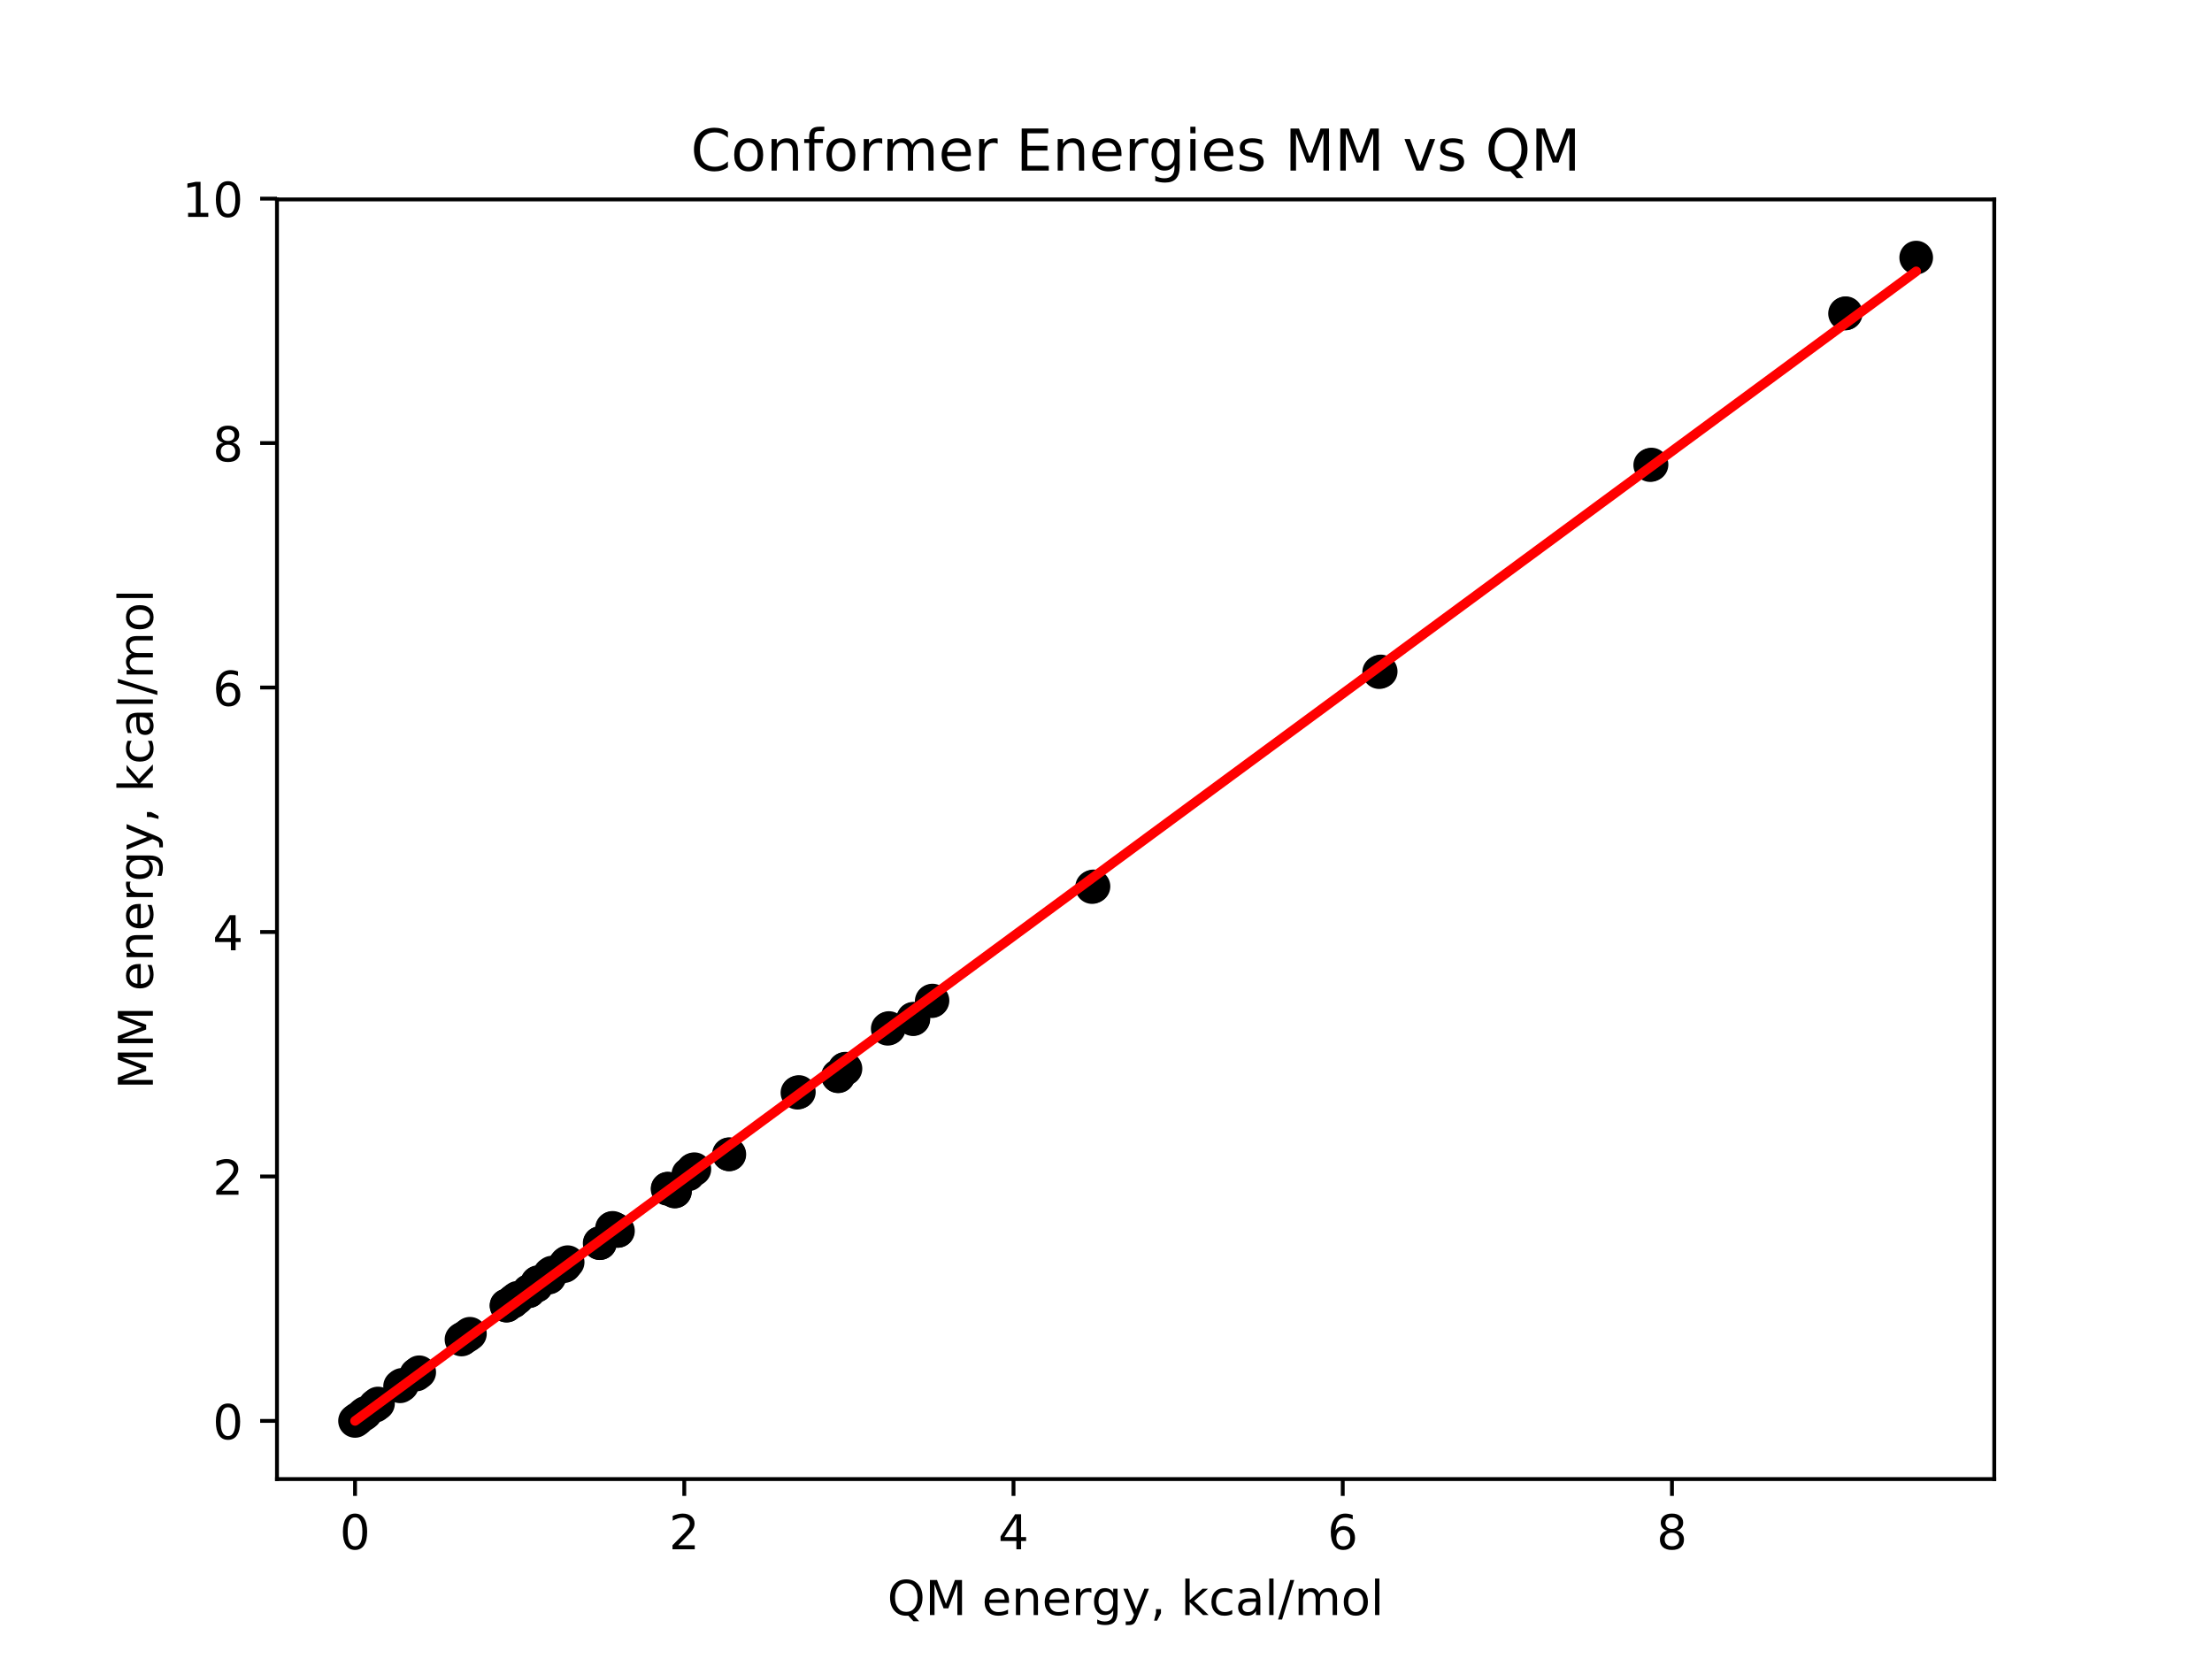
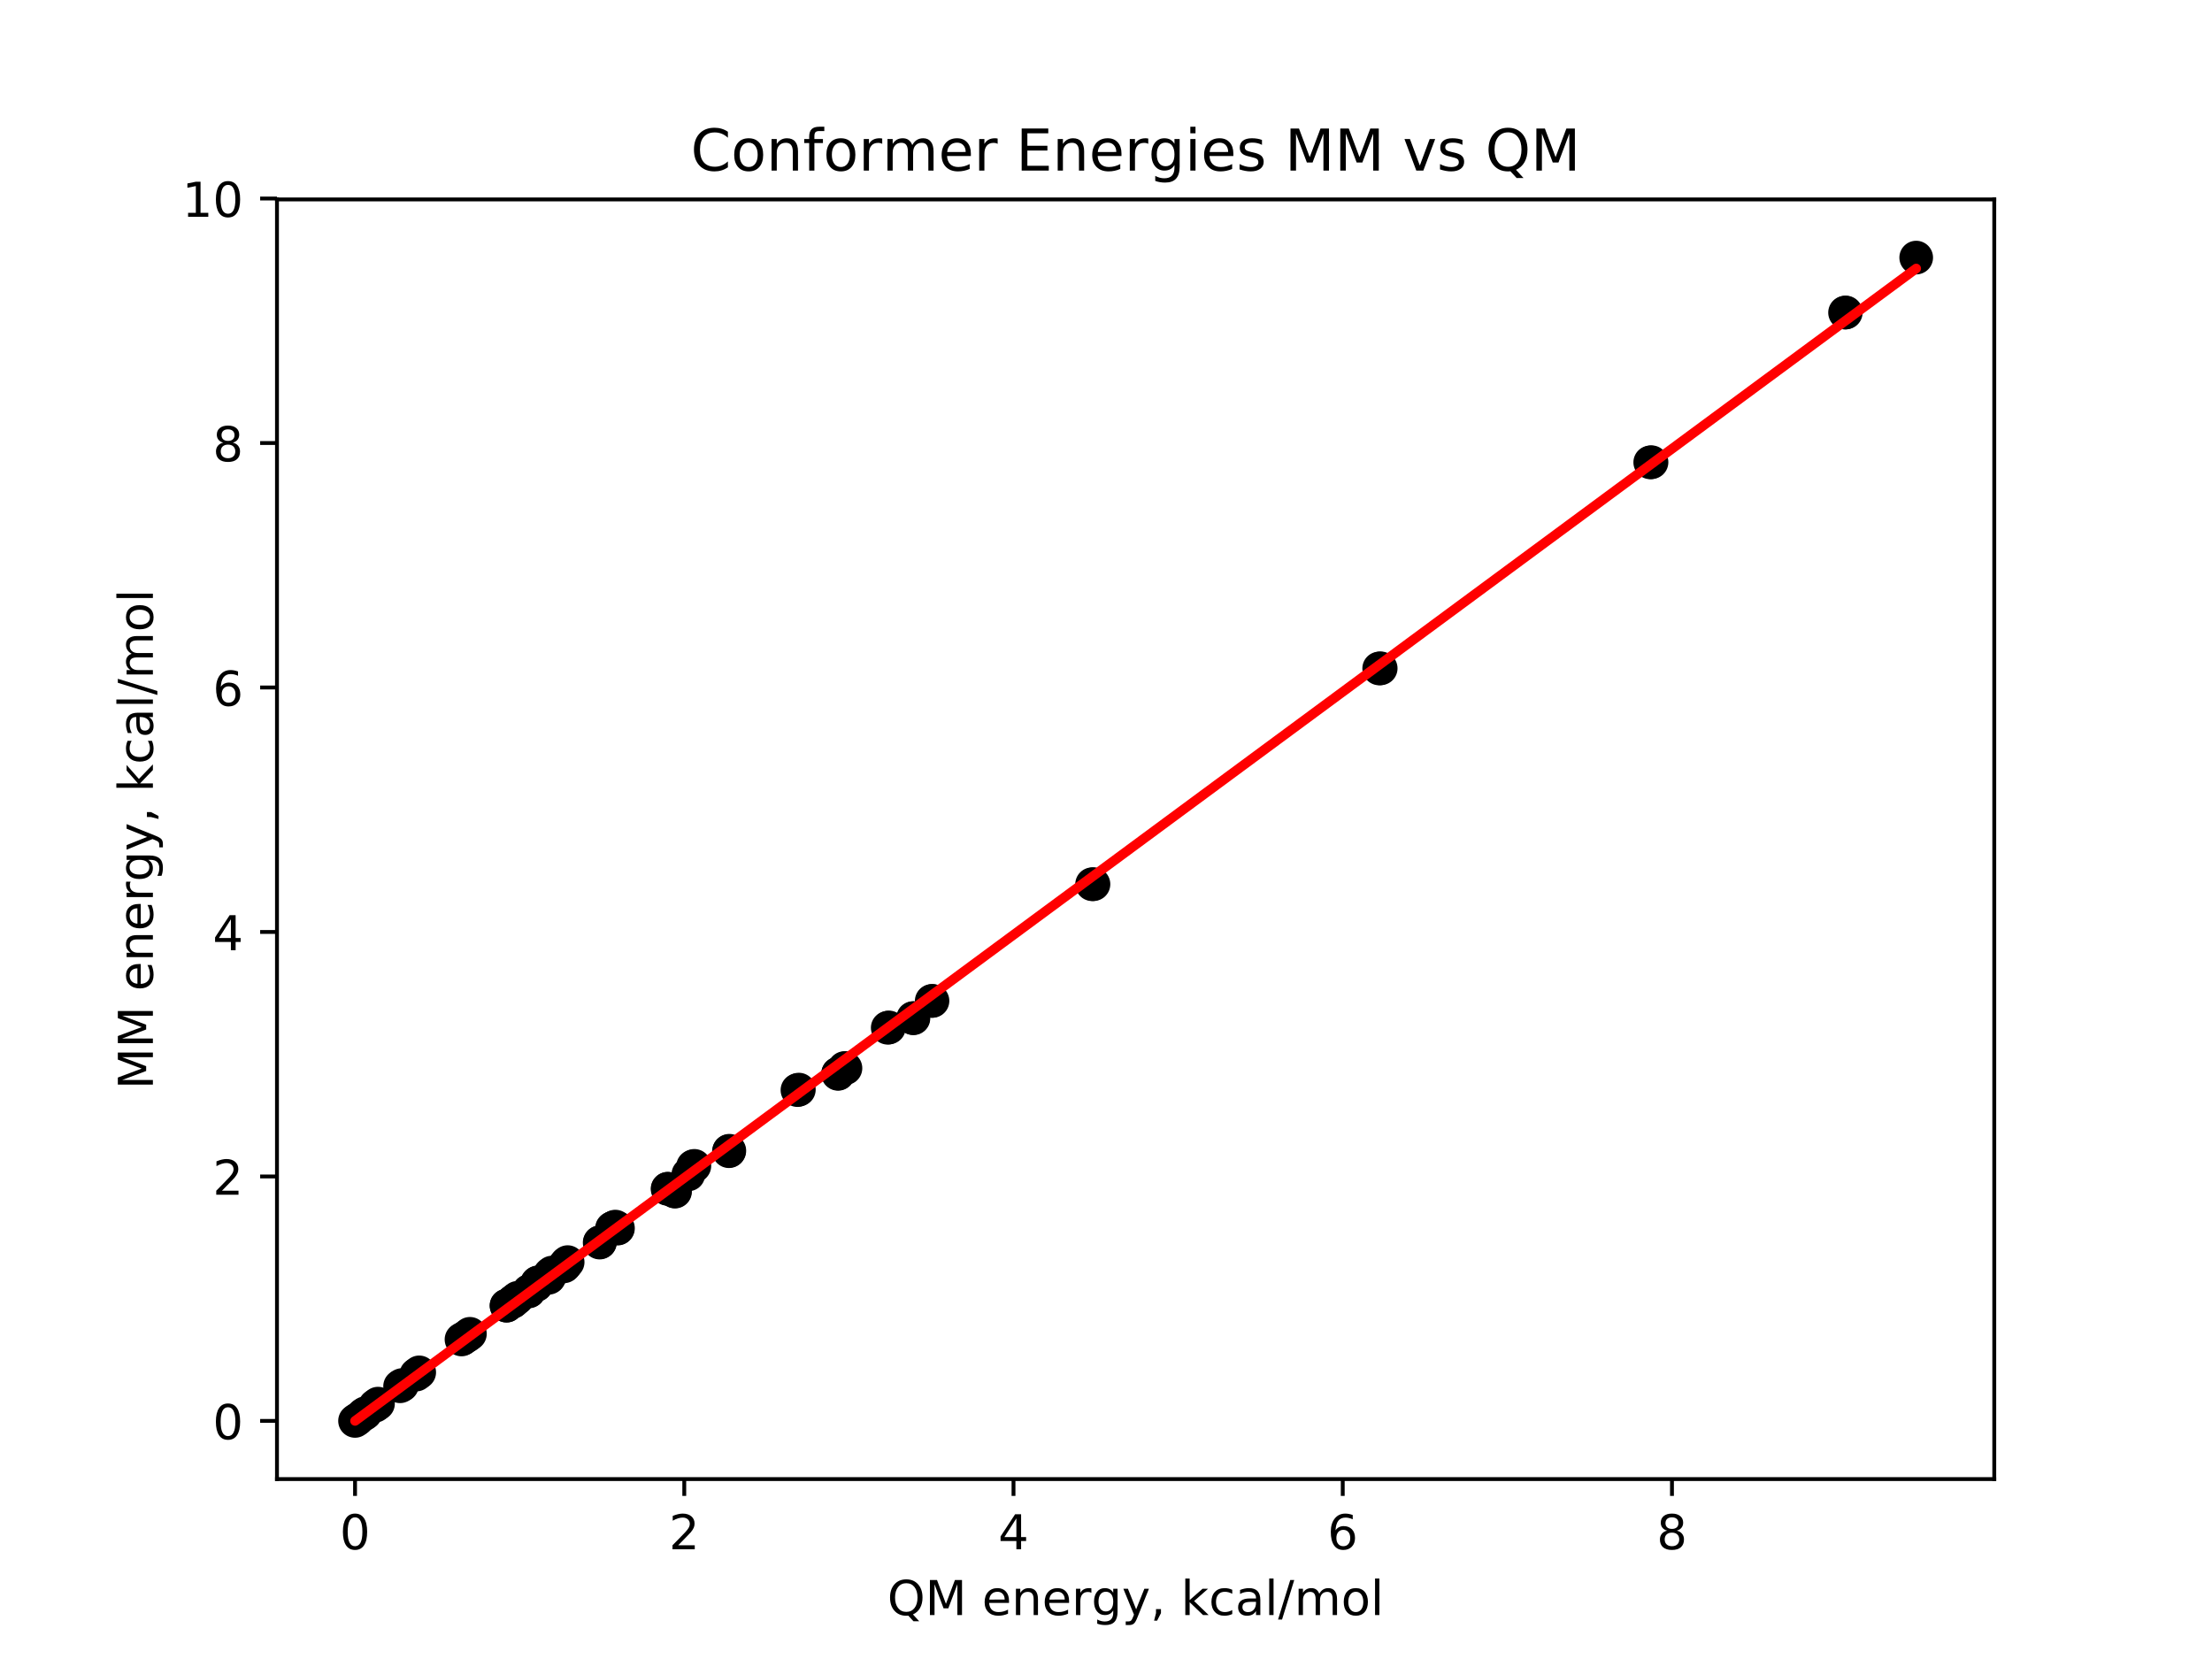
<svg xmlns="http://www.w3.org/2000/svg" xmlns:xlink="http://www.w3.org/1999/xlink" height="345pt" version="1.1" viewBox="0 0 460 345" width="460pt">
  <defs>
    <style type="text/css">
*{stroke-linecap:butt;stroke-linejoin:round;}
  </style>
  </defs>
  <g id="figure_1">
    <g id="patch_1">
      <path d="M 0 345.6  L 460.8 345.6  L 460.8 0  L 0 0  z " style="fill:#ffffff;" />
    </g>
    <g id="axes_1">
      <g id="patch_2">
        <path d="M 57.6 307.584  L 414.72 307.584  L 414.72 41.472  L 57.6 41.472  z " style="fill:#ffffff;" />
      </g>
      <g id="matplotlib.axis_1">
        <g id="xtick_1">
          <g id="line2d_1">
            <defs>
-               <path d="M 0 0  L 0 3.5  " id="m071736835b" style="stroke:#000000;stroke-width:0.8;" />
-             </defs>
-             <g>
-               <use style="stroke:#000000;stroke-width:0.8;" x="73.833" xlink:href="#m071736835b" y="307.584" />
+               <path d="M 0 0  L 0 3.5  " id="m8d8297f697" style="stroke:#000000;stroke-width:0.8;" />
+             </defs>
+             <g>
+               <use style="stroke:#000000;stroke-width:0.8;" x="73.833" xlink:href="#m8d8297f697" y="307.584" />
            </g>
          </g>
          <g id="text_1">
            <defs>
              <path d="M 31.781 66.406  Q 24.172 66.406 20.328 58.906  Q 16.5 51.422 16.5 36.375  Q 16.5 21.391 20.328 13.891  Q 24.172 6.391 31.781 6.391  Q 39.453 6.391 43.281 13.891  Q 47.125 21.391 47.125 36.375  Q 47.125 51.422 43.281 58.906  Q 39.453 66.406 31.781 66.406  z M 31.781 74.219  Q 44.047 74.219 50.516 64.516  Q 56.984 54.828 56.984 36.375  Q 56.984 17.969 50.516 8.266  Q 44.047 -1.422 31.781 -1.422  Q 19.531 -1.422 13.062 8.266  Q 6.594 17.969 6.594 36.375  Q 6.594 54.828 13.062 64.516  Q 19.531 74.219 31.781 74.219  z " id="DejaVuSans-30" />
            </defs>
            <g transform="translate(70.65148 322.1824)scale(0.1 -0.1)">
              <use xlink:href="#DejaVuSans-30" />
            </g>
          </g>
        </g>
        <g id="xtick_2">
          <g id="line2d_2">
            <g>
-               <use style="stroke:#000000;stroke-width:0.8;" x="142.299" xlink:href="#m071736835b" y="307.584" />
+               <use style="stroke:#000000;stroke-width:0.8;" x="142.299" xlink:href="#m8d8297f697" y="307.584" />
            </g>
          </g>
          <g id="text_2">
            <defs>
              <path d="M 19.188 8.297  L 53.609 8.297  L 53.609 0  L 7.328 0  L 7.328 8.297  Q 12.938 14.109 22.625 23.891  Q 32.328 33.688 34.812 36.531  Q 39.547 41.844 41.422 45.531  Q 43.312 49.219 43.312 52.781  Q 43.312 58.594 39.234 62.25  Q 35.156 65.922 28.609 65.922  Q 23.969 65.922 18.812 64.312  Q 13.672 62.703 7.812 59.422  L 7.812 69.391  Q 13.766 71.781 18.938 73  Q 24.125 74.219 28.422 74.219  Q 39.75 74.219 46.484 68.547  Q 53.219 62.891 53.219 53.422  Q 53.219 48.922 51.531 44.891  Q 49.859 40.875 45.406 35.406  Q 44.188 33.984 37.641 27.219  Q 31.109 20.453 19.188 8.297  z " id="DejaVuSans-32" />
            </defs>
            <g transform="translate(139.1175 322.1824)scale(0.1 -0.1)">
              <use xlink:href="#DejaVuSans-32" />
            </g>
          </g>
        </g>
        <g id="xtick_3">
          <g id="line2d_3">
            <g>
-               <use style="stroke:#000000;stroke-width:0.8;" x="210.765" xlink:href="#m071736835b" y="307.584" />
+               <use style="stroke:#000000;stroke-width:0.8;" x="210.765" xlink:href="#m8d8297f697" y="307.584" />
            </g>
          </g>
          <g id="text_3">
            <defs>
              <path d="M 37.797 64.312  L 12.891 25.391  L 37.797 25.391  z M 35.203 72.906  L 47.609 72.906  L 47.609 25.391  L 58.016 25.391  L 58.016 17.188  L 47.609 17.188  L 47.609 0  L 37.797 0  L 37.797 17.188  L 4.891 17.188  L 4.891 26.703  z " id="DejaVuSans-34" />
            </defs>
            <g transform="translate(207.5835 322.1824)scale(0.1 -0.1)">
              <use xlink:href="#DejaVuSans-34" />
            </g>
          </g>
        </g>
        <g id="xtick_4">
          <g id="line2d_4">
            <g>
-               <use style="stroke:#000000;stroke-width:0.8;" x="279.231" xlink:href="#m071736835b" y="307.584" />
+               <use style="stroke:#000000;stroke-width:0.8;" x="279.231" xlink:href="#m8d8297f697" y="307.584" />
            </g>
          </g>
          <g id="text_4">
            <defs>
              <path d="M 33.016 40.375  Q 26.375 40.375 22.484 35.828  Q 18.609 31.297 18.609 23.391  Q 18.609 15.531 22.484 10.953  Q 26.375 6.391 33.016 6.391  Q 39.656 6.391 43.531 10.953  Q 47.406 15.531 47.406 23.391  Q 47.406 31.297 43.531 35.828  Q 39.656 40.375 33.016 40.375  z M 52.594 71.297  L 52.594 62.312  Q 48.875 64.062 45.094 64.984  Q 41.312 65.922 37.594 65.922  Q 27.828 65.922 22.672 59.328  Q 17.531 52.734 16.797 39.406  Q 19.672 43.656 24.016 45.922  Q 28.375 48.188 33.594 48.188  Q 44.578 48.188 50.953 41.516  Q 57.328 34.859 57.328 23.391  Q 57.328 12.156 50.688 5.359  Q 44.047 -1.422 33.016 -1.422  Q 20.359 -1.422 13.672 8.266  Q 6.984 17.969 6.984 36.375  Q 6.984 53.656 15.188 63.938  Q 23.391 74.219 37.203 74.219  Q 40.922 74.219 44.703 73.484  Q 48.484 72.75 52.594 71.297  z " id="DejaVuSans-36" />
            </defs>
            <g transform="translate(276.0496 322.1824)scale(0.1 -0.1)">
              <use xlink:href="#DejaVuSans-36" />
            </g>
          </g>
        </g>
        <g id="xtick_5">
          <g id="line2d_5">
            <g>
-               <use style="stroke:#000000;stroke-width:0.8;" x="347.697" xlink:href="#m071736835b" y="307.584" />
+               <use style="stroke:#000000;stroke-width:0.8;" x="347.697" xlink:href="#m8d8297f697" y="307.584" />
            </g>
          </g>
          <g id="text_5">
            <defs>
              <path d="M 31.781 34.625  Q 24.75 34.625 20.719 30.859  Q 16.703 27.094 16.703 20.516  Q 16.703 13.922 20.719 10.156  Q 24.75 6.391 31.781 6.391  Q 38.812 6.391 42.859 10.172  Q 46.922 13.969 46.922 20.516  Q 46.922 27.094 42.891 30.859  Q 38.875 34.625 31.781 34.625  z M 21.922 38.812  Q 15.578 40.375 12.031 44.719  Q 8.5 49.078 8.5 55.328  Q 8.5 64.062 14.719 69.141  Q 20.953 74.219 31.781 74.219  Q 42.672 74.219 48.875 69.141  Q 55.078 64.062 55.078 55.328  Q 55.078 49.078 51.531 44.719  Q 48 40.375 41.703 38.812  Q 48.828 37.156 52.797 32.312  Q 56.781 27.484 56.781 20.516  Q 56.781 9.906 50.312 4.234  Q 43.844 -1.422 31.781 -1.422  Q 19.734 -1.422 13.25 4.234  Q 6.781 9.906 6.781 20.516  Q 6.781 27.484 10.781 32.312  Q 14.797 37.156 21.922 38.812  z M 18.312 54.391  Q 18.312 48.734 21.844 45.562  Q 25.391 42.391 31.781 42.391  Q 38.141 42.391 41.719 45.562  Q 45.312 48.734 45.312 54.391  Q 45.312 60.062 41.719 63.234  Q 38.141 66.406 31.781 66.406  Q 25.391 66.406 21.844 63.234  Q 18.312 60.062 18.312 54.391  z " id="DejaVuSans-38" />
            </defs>
            <g transform="translate(344.5156 322.1824)scale(0.1 -0.1)">
              <use xlink:href="#DejaVuSans-38" />
            </g>
          </g>
        </g>
        <g id="text_6">
          <defs>
            <path d="M 39.406 66.219  Q 28.656 66.219 22.328 58.203  Q 16.016 50.203 16.016 36.375  Q 16.016 22.609 22.328 14.594  Q 28.656 6.594 39.406 6.594  Q 50.141 6.594 56.422 14.594  Q 62.703 22.609 62.703 36.375  Q 62.703 50.203 56.422 58.203  Q 50.141 66.219 39.406 66.219  z M 53.219 1.312  L 66.219 -12.891  L 54.297 -12.891  L 43.5 -1.219  Q 41.891 -1.312 41.031 -1.359  Q 40.188 -1.422 39.406 -1.422  Q 24.031 -1.422 14.812 8.859  Q 5.609 19.141 5.609 36.375  Q 5.609 53.656 14.812 63.938  Q 24.031 74.219 39.406 74.219  Q 54.734 74.219 63.906 63.938  Q 73.094 53.656 73.094 36.375  Q 73.094 23.688 67.984 14.641  Q 62.891 5.609 53.219 1.312  z " id="DejaVuSans-51" />
            <path d="M 9.812 72.906  L 24.516 72.906  L 43.109 23.297  L 61.812 72.906  L 76.516 72.906  L 76.516 0  L 66.891 0  L 66.891 64.016  L 48.094 14.016  L 38.188 14.016  L 19.391 64.016  L 19.391 0  L 9.812 0  z " id="DejaVuSans-4d" />
            <path id="DejaVuSans-20" />
            <path d="M 56.203 29.594  L 56.203 25.203  L 14.891 25.203  Q 15.484 15.922 20.484 11.062  Q 25.484 6.203 34.422 6.203  Q 39.594 6.203 44.453 7.469  Q 49.312 8.734 54.109 11.281  L 54.109 2.781  Q 49.266 0.734 44.188 -0.344  Q 39.109 -1.422 33.891 -1.422  Q 20.797 -1.422 13.156 6.188  Q 5.516 13.812 5.516 26.812  Q 5.516 40.234 12.766 48.109  Q 20.016 56 32.328 56  Q 43.359 56 49.781 48.891  Q 56.203 41.797 56.203 29.594  z M 47.219 32.234  Q 47.125 39.594 43.094 43.984  Q 39.062 48.391 32.422 48.391  Q 24.906 48.391 20.391 44.141  Q 15.875 39.891 15.188 32.172  z " id="DejaVuSans-65" />
            <path d="M 54.891 33.016  L 54.891 0  L 45.906 0  L 45.906 32.719  Q 45.906 40.484 42.875 44.328  Q 39.844 48.188 33.797 48.188  Q 26.516 48.188 22.312 43.547  Q 18.109 38.922 18.109 30.906  L 18.109 0  L 9.078 0  L 9.078 54.688  L 18.109 54.688  L 18.109 46.188  Q 21.344 51.125 25.703 53.562  Q 30.078 56 35.797 56  Q 45.219 56 50.047 50.172  Q 54.891 44.344 54.891 33.016  z " id="DejaVuSans-6e" />
            <path d="M 41.109 46.297  Q 39.594 47.172 37.812 47.578  Q 36.031 48 33.891 48  Q 26.266 48 22.188 43.047  Q 18.109 38.094 18.109 28.812  L 18.109 0  L 9.078 0  L 9.078 54.688  L 18.109 54.688  L 18.109 46.188  Q 20.953 51.172 25.484 53.578  Q 30.031 56 36.531 56  Q 37.453 56 38.578 55.875  Q 39.703 55.766 41.062 55.516  z " id="DejaVuSans-72" />
            <path d="M 45.406 27.984  Q 45.406 37.75 41.375 43.109  Q 37.359 48.484 30.078 48.484  Q 22.859 48.484 18.828 43.109  Q 14.797 37.75 14.797 27.984  Q 14.797 18.266 18.828 12.891  Q 22.859 7.516 30.078 7.516  Q 37.359 7.516 41.375 12.891  Q 45.406 18.266 45.406 27.984  z M 54.391 6.781  Q 54.391 -7.172 48.188 -13.984  Q 42 -20.797 29.203 -20.797  Q 24.469 -20.797 20.266 -20.094  Q 16.062 -19.391 12.109 -17.922  L 12.109 -9.188  Q 16.062 -11.328 19.922 -12.344  Q 23.781 -13.375 27.781 -13.375  Q 36.625 -13.375 41.016 -8.766  Q 45.406 -4.156 45.406 5.172  L 45.406 9.625  Q 42.625 4.781 38.281 2.391  Q 33.938 0 27.875 0  Q 17.828 0 11.672 7.656  Q 5.516 15.328 5.516 27.984  Q 5.516 40.672 11.672 48.328  Q 17.828 56 27.875 56  Q 33.938 56 38.281 53.609  Q 42.625 51.219 45.406 46.391  L 45.406 54.688  L 54.391 54.688  z " id="DejaVuSans-67" />
            <path d="M 32.172 -5.078  Q 28.375 -14.844 24.75 -17.812  Q 21.141 -20.797 15.094 -20.797  L 7.906 -20.797  L 7.906 -13.281  L 13.188 -13.281  Q 16.891 -13.281 18.938 -11.516  Q 21 -9.766 23.484 -3.219  L 25.094 0.875  L 2.984 54.688  L 12.5 54.688  L 29.594 11.922  L 46.688 54.688  L 56.203 54.688  z " id="DejaVuSans-79" />
            <path d="M 11.719 12.406  L 22.016 12.406  L 22.016 4  L 14.016 -11.625  L 7.719 -11.625  L 11.719 4  z " id="DejaVuSans-2c" />
            <path d="M 9.078 75.984  L 18.109 75.984  L 18.109 31.109  L 44.922 54.688  L 56.391 54.688  L 27.391 29.109  L 57.625 0  L 45.906 0  L 18.109 26.703  L 18.109 0  L 9.078 0  z " id="DejaVuSans-6b" />
            <path d="M 48.781 52.594  L 48.781 44.188  Q 44.969 46.297 41.141 47.344  Q 37.312 48.391 33.406 48.391  Q 24.656 48.391 19.812 42.844  Q 14.984 37.312 14.984 27.297  Q 14.984 17.281 19.812 11.734  Q 24.656 6.203 33.406 6.203  Q 37.312 6.203 41.141 7.25  Q 44.969 8.297 48.781 10.406  L 48.781 2.094  Q 45.016 0.344 40.984 -0.531  Q 36.969 -1.422 32.422 -1.422  Q 20.062 -1.422 12.781 6.344  Q 5.516 14.109 5.516 27.297  Q 5.516 40.672 12.859 48.328  Q 20.219 56 33.016 56  Q 37.156 56 41.109 55.141  Q 45.062 54.297 48.781 52.594  z " id="DejaVuSans-63" />
            <path d="M 34.281 27.484  Q 23.391 27.484 19.188 25  Q 14.984 22.516 14.984 16.5  Q 14.984 11.719 18.141 8.906  Q 21.297 6.109 26.703 6.109  Q 34.188 6.109 38.703 11.406  Q 43.219 16.703 43.219 25.484  L 43.219 27.484  z M 52.203 31.203  L 52.203 0  L 43.219 0  L 43.219 8.297  Q 40.141 3.328 35.547 0.953  Q 30.953 -1.422 24.312 -1.422  Q 15.922 -1.422 10.953 3.297  Q 6 8.016 6 15.922  Q 6 25.141 12.172 29.828  Q 18.359 34.516 30.609 34.516  L 43.219 34.516  L 43.219 35.406  Q 43.219 41.609 39.141 45  Q 35.062 48.391 27.688 48.391  Q 23 48.391 18.547 47.266  Q 14.109 46.141 10.016 43.891  L 10.016 52.203  Q 14.938 54.109 19.578 55.047  Q 24.219 56 28.609 56  Q 40.484 56 46.344 49.844  Q 52.203 43.703 52.203 31.203  z " id="DejaVuSans-61" />
            <path d="M 9.422 75.984  L 18.406 75.984  L 18.406 0  L 9.422 0  z " id="DejaVuSans-6c" />
            <path d="M 25.391 72.906  L 33.688 72.906  L 8.297 -9.281  L 0 -9.281  z " id="DejaVuSans-2f" />
            <path d="M 52 44.188  Q 55.375 50.25 60.062 53.125  Q 64.75 56 71.094 56  Q 79.641 56 84.281 50.016  Q 88.922 44.047 88.922 33.016  L 88.922 0  L 79.891 0  L 79.891 32.719  Q 79.891 40.578 77.094 44.375  Q 74.312 48.188 68.609 48.188  Q 61.625 48.188 57.562 43.547  Q 53.516 38.922 53.516 30.906  L 53.516 0  L 44.484 0  L 44.484 32.719  Q 44.484 40.625 41.703 44.406  Q 38.922 48.188 33.109 48.188  Q 26.219 48.188 22.156 43.531  Q 18.109 38.875 18.109 30.906  L 18.109 0  L 9.078 0  L 9.078 54.688  L 18.109 54.688  L 18.109 46.188  Q 21.188 51.219 25.484 53.609  Q 29.781 56 35.688 56  Q 41.656 56 45.828 52.969  Q 50 49.953 52 44.188  z " id="DejaVuSans-6d" />
            <path d="M 30.609 48.391  Q 23.391 48.391 19.188 42.75  Q 14.984 37.109 14.984 27.297  Q 14.984 17.484 19.156 11.844  Q 23.344 6.203 30.609 6.203  Q 37.797 6.203 41.984 11.859  Q 46.188 17.531 46.188 27.297  Q 46.188 37.016 41.984 42.703  Q 37.797 48.391 30.609 48.391  z M 30.609 56  Q 42.328 56 49.016 48.375  Q 55.719 40.766 55.719 27.297  Q 55.719 13.875 49.016 6.219  Q 42.328 -1.422 30.609 -1.422  Q 18.844 -1.422 12.172 6.219  Q 5.516 13.875 5.516 27.297  Q 5.516 40.766 12.172 48.375  Q 18.844 56 30.609 56  z " id="DejaVuSans-6f" />
          </defs>
          <g transform="translate(184.5319 335.8606)scale(0.1 -0.1)">
            <use xlink:href="#DejaVuSans-51" />
            <use x="78.711" xlink:href="#DejaVuSans-4d" />
            <use x="164.99" xlink:href="#DejaVuSans-20" />
            <use x="196.777" xlink:href="#DejaVuSans-65" />
            <use x="258.301" xlink:href="#DejaVuSans-6e" />
            <use x="321.68" xlink:href="#DejaVuSans-65" />
            <use x="383.203" xlink:href="#DejaVuSans-72" />
            <use x="424.301" xlink:href="#DejaVuSans-67" />
            <use x="487.777" xlink:href="#DejaVuSans-79" />
            <use x="546.957" xlink:href="#DejaVuSans-2c" />
            <use x="578.744" xlink:href="#DejaVuSans-20" />
            <use x="610.531" xlink:href="#DejaVuSans-6b" />
            <use x="668.441" xlink:href="#DejaVuSans-63" />
            <use x="723.422" xlink:href="#DejaVuSans-61" />
            <use x="784.701" xlink:href="#DejaVuSans-6c" />
            <use x="812.484" xlink:href="#DejaVuSans-2f" />
            <use x="846.176" xlink:href="#DejaVuSans-6d" />
            <use x="943.588" xlink:href="#DejaVuSans-6f" />
            <use x="1004.77" xlink:href="#DejaVuSans-6c" />
          </g>
        </g>
      </g>
      <g id="matplotlib.axis_2">
        <g id="ytick_1">
          <g id="line2d_6">
            <defs>
-               <path d="M 0 0  L -3.5 0  " id="m584b29163b" style="stroke:#000000;stroke-width:0.8;" />
-             </defs>
-             <g>
-               <use style="stroke:#000000;stroke-width:0.8;" x="57.6" xlink:href="#m584b29163b" y="295.488" />
+               <path d="M 0 0  L -3.5 0  " id="m290f855d13" style="stroke:#000000;stroke-width:0.8;" />
+             </defs>
+             <g>
+               <use style="stroke:#000000;stroke-width:0.8;" x="57.6" xlink:href="#m290f855d13" y="295.488" />
            </g>
          </g>
          <g id="text_7">
            <g transform="translate(44.2375 299.2872)scale(0.1 -0.1)">
              <use xlink:href="#DejaVuSans-30" />
            </g>
          </g>
        </g>
        <g id="ytick_2">
          <g id="line2d_7">
            <g>
-               <use style="stroke:#000000;stroke-width:0.8;" x="57.6" xlink:href="#m584b29163b" y="244.651" />
+               <use style="stroke:#000000;stroke-width:0.8;" x="57.6" xlink:href="#m290f855d13" y="244.648" />
            </g>
          </g>
          <g id="text_8">
-             <g transform="translate(44.2375 248.4504)scale(0.1 -0.1)">
+             <g transform="translate(44.2375 248.447)scale(0.1 -0.1)">
              <use xlink:href="#DejaVuSans-32" />
            </g>
          </g>
        </g>
        <g id="ytick_3">
          <g id="line2d_8">
            <g>
-               <use style="stroke:#000000;stroke-width:0.8;" x="57.6" xlink:href="#m584b29163b" y="193.814" />
+               <use style="stroke:#000000;stroke-width:0.8;" x="57.6" xlink:href="#m290f855d13" y="193.807" />
            </g>
          </g>
          <g id="text_9">
-             <g transform="translate(44.2375 197.6135)scale(0.1 -0.1)">
+             <g transform="translate(44.2375 197.6067)scale(0.1 -0.1)">
              <use xlink:href="#DejaVuSans-34" />
            </g>
          </g>
        </g>
        <g id="ytick_4">
          <g id="line2d_9">
            <g>
-               <use style="stroke:#000000;stroke-width:0.8;" x="57.6" xlink:href="#m584b29163b" y="142.977" />
+               <use style="stroke:#000000;stroke-width:0.8;" x="57.6" xlink:href="#m290f855d13" y="142.967" />
            </g>
          </g>
          <g id="text_10">
-             <g transform="translate(44.2375 146.7767)scale(0.1 -0.1)">
+             <g transform="translate(44.2375 146.7665)scale(0.1 -0.1)">
              <use xlink:href="#DejaVuSans-36" />
            </g>
          </g>
        </g>
        <g id="ytick_5">
          <g id="line2d_10">
            <g>
-               <use style="stroke:#000000;stroke-width:0.8;" x="57.6" xlink:href="#m584b29163b" y="92.141" />
+               <use style="stroke:#000000;stroke-width:0.8;" x="57.6" xlink:href="#m290f855d13" y="92.127" />
            </g>
          </g>
          <g id="text_11">
-             <g transform="translate(44.2375 95.93986)scale(0.1 -0.1)">
+             <g transform="translate(44.2375 95.92621)scale(0.1 -0.1)">
              <use xlink:href="#DejaVuSans-38" />
            </g>
          </g>
        </g>
        <g id="ytick_6">
          <g id="line2d_11">
            <g>
-               <use style="stroke:#000000;stroke-width:0.8;" x="57.6" xlink:href="#m584b29163b" y="41.304" />
+               <use style="stroke:#000000;stroke-width:0.8;" x="57.6" xlink:href="#m290f855d13" y="41.287" />
            </g>
          </g>
          <g id="text_12">
            <defs>
              <path d="M 12.406 8.297  L 28.516 8.297  L 28.516 63.922  L 10.984 60.406  L 10.984 69.391  L 28.422 72.906  L 38.281 72.906  L 38.281 8.297  L 54.391 8.297  L 54.391 0  L 12.406 0  z " id="DejaVuSans-31" />
            </defs>
-             <g transform="translate(37.875 45.10302)scale(0.1 -0.1)">
+             <g transform="translate(37.875 45.08595)scale(0.1 -0.1)">
              <use xlink:href="#DejaVuSans-31" />
              <use x="63.623" xlink:href="#DejaVuSans-30" />
            </g>
          </g>
        </g>
        <g id="text_13">
          <g transform="translate(31.79531 226.5342)rotate(-90)scale(0.1 -0.1)">
            <use xlink:href="#DejaVuSans-4d" />
            <use x="86.279" xlink:href="#DejaVuSans-4d" />
            <use x="172.559" xlink:href="#DejaVuSans-20" />
            <use x="204.346" xlink:href="#DejaVuSans-65" />
            <use x="265.869" xlink:href="#DejaVuSans-6e" />
            <use x="329.248" xlink:href="#DejaVuSans-65" />
            <use x="390.771" xlink:href="#DejaVuSans-72" />
            <use x="431.869" xlink:href="#DejaVuSans-67" />
            <use x="495.346" xlink:href="#DejaVuSans-79" />
            <use x="554.525" xlink:href="#DejaVuSans-2c" />
            <use x="586.312" xlink:href="#DejaVuSans-20" />
            <use x="618.1" xlink:href="#DejaVuSans-6b" />
            <use x="676.01" xlink:href="#DejaVuSans-63" />
            <use x="730.99" xlink:href="#DejaVuSans-61" />
            <use x="792.27" xlink:href="#DejaVuSans-6c" />
            <use x="820.053" xlink:href="#DejaVuSans-2f" />
            <use x="853.744" xlink:href="#DejaVuSans-6d" />
            <use x="951.156" xlink:href="#DejaVuSans-6f" />
            <use x="1012.338" xlink:href="#DejaVuSans-6c" />
          </g>
        </g>
      </g>
      <g id="line2d_12">
        <defs>
-           <path d="M 0 3  C 0.796 3 1.559 2.684 2.121 2.121  C 2.684 1.559 3 0.796 3 0  C 3 -0.796 2.684 -1.559 2.121 -2.121  C 1.559 -2.684 0.796 -3 0 -3  C -0.796 -3 -1.559 -2.684 -2.121 -2.121  C -2.684 -1.559 -3 -0.796 -3 0  C -3 0.796 -2.684 1.559 -2.121 2.121  C -1.559 2.684 -0.796 3 0 3  z " id="m70dfa65681" style="stroke:#000000;" />
+           <path d="M 0 3  C 0.796 3 1.559 2.684 2.121 2.121  C 2.684 1.559 3 0.796 3 0  C 3 -0.796 2.684 -1.559 2.121 -2.121  C 1.559 -2.684 0.796 -3 0 -3  C -0.796 -3 -1.559 -2.684 -2.121 -2.121  C -2.684 -1.559 -3 -0.796 -3 0  C -3 0.796 -2.684 1.559 -2.121 2.121  C -1.559 2.684 -0.796 3 0 3  z " id="m770581669c" style="stroke:#000000;" />
        </defs>
-         <g clip-path="url(#ped30315ff4)">
-           <use style="stroke:#000000;" x="105.342" xlink:href="#m70dfa65681" y="271.502" />
-           <use style="stroke:#000000;" x="111.489" xlink:href="#m70dfa65681" y="267.383" />
-           <use style="stroke:#000000;" x="128.427" xlink:href="#m70dfa65681" y="255.973" />
-           <use style="stroke:#000000;" x="151.592" xlink:href="#m70dfa65681" y="240.04" />
-           <use style="stroke:#000000;" x="174.28" xlink:href="#m70dfa65681" y="223.767" />
-           <use style="stroke:#000000;" x="189.954" xlink:href="#m70dfa65681" y="211.852" />
-           <use style="stroke:#000000;" x="193.918" xlink:href="#m70dfa65681" y="208.074" />
-           <use style="stroke:#000000;" x="184.86" xlink:href="#m70dfa65681" y="213.79" />
-           <use style="stroke:#000000;" x="166.127" xlink:href="#m70dfa65681" y="227.09" />
-           <use style="stroke:#000000;" x="144.399" xlink:href="#m70dfa65681" y="243.146" />
-           <use style="stroke:#000000;" x="127.969" xlink:href="#m70dfa65681" y="255.621" />
-           <use style="stroke:#000000;" x="124.782" xlink:href="#m70dfa65681" y="258.515" />
-           <use style="stroke:#000000;" x="140.315" xlink:href="#m70dfa65681" y="247.783" />
-           <use style="stroke:#000000;" x="175.625" xlink:href="#m70dfa65681" y="222.342" />
-           <use style="stroke:#000000;" x="227.109" xlink:href="#m70dfa65681" y="184.469" />
-           <use style="stroke:#000000;" x="286.811" xlink:href="#m70dfa65681" y="139.771" />
-           <use style="stroke:#000000;" x="343.177" xlink:href="#m70dfa65681" y="96.722" />
-           <use style="stroke:#000000;" x="383.691" xlink:href="#m70dfa65681" y="65.205" />
-           <use style="stroke:#000000;" x="398.487" xlink:href="#m70dfa65681" y="53.568" />
-           <use style="stroke:#000000;" x="383.845" xlink:href="#m70dfa65681" y="65.142" />
-           <use style="stroke:#000000;" x="343.444" xlink:href="#m70dfa65681" y="96.609" />
-           <use style="stroke:#000000;" x="287.125" xlink:href="#m70dfa65681" y="139.631" />
-           <use style="stroke:#000000;" x="227.395" xlink:href="#m70dfa65681" y="184.331" />
-           <use style="stroke:#000000;" x="175.819" xlink:href="#m70dfa65681" y="222.236" />
-           <use style="stroke:#000000;" x="140.378" xlink:href="#m70dfa65681" y="247.73" />
-           <use style="stroke:#000000;" x="124.705" xlink:href="#m70dfa65681" y="258.525" />
-           <use style="stroke:#000000;" x="127.771" xlink:href="#m70dfa65681" y="255.691" />
-           <use style="stroke:#000000;" x="144.123" xlink:href="#m70dfa65681" y="243.265" />
-           <use style="stroke:#000000;" x="165.835" xlink:href="#m70dfa65681" y="227.236" />
-           <use style="stroke:#000000;" x="184.612" xlink:href="#m70dfa65681" y="213.939" />
-           <use style="stroke:#000000;" x="193.756" xlink:href="#m70dfa65681" y="208.203" />
-           <use style="stroke:#000000;" x="189.895" xlink:href="#m70dfa65681" y="211.945" />
-           <use style="stroke:#000000;" x="174.306" xlink:href="#m70dfa65681" y="223.821" />
-           <use style="stroke:#000000;" x="151.669" xlink:href="#m70dfa65681" y="240.061" />
-           <use style="stroke:#000000;" x="128.51" xlink:href="#m70dfa65681" y="255.976" />
-           <use style="stroke:#000000;" x="111.539" xlink:href="#m70dfa65681" y="267.38" />
-           <use style="stroke:#000000;" x="105.342" xlink:href="#m70dfa65681" y="271.502" />
-           <use style="stroke:#000000;" x="106.594" xlink:href="#m70dfa65681" y="270.708" />
-           <use style="stroke:#000000;" x="109.944" xlink:href="#m70dfa65681" y="268.537" />
-           <use style="stroke:#000000;" x="114.086" xlink:href="#m70dfa65681" y="265.689" />
-           <use style="stroke:#000000;" x="117.274" xlink:href="#m70dfa65681" y="263.305" />
-           <use style="stroke:#000000;" x="117.715" xlink:href="#m70dfa65681" y="262.718" />
-           <use style="stroke:#000000;" x="114.343" xlink:href="#m70dfa65681" y="264.966" />
-           <use style="stroke:#000000;" x="107.099" xlink:href="#m70dfa65681" y="270.273" />
-           <use style="stroke:#000000;" x="97.135" xlink:href="#m70dfa65681" y="277.801" />
-           <use style="stroke:#000000;" x="86.566" xlink:href="#m70dfa65681" y="285.838" />
-           <use style="stroke:#000000;" x="78.008" xlink:href="#m70dfa65681" y="292.332" />
-           <use style="stroke:#000000;" x="73.833" xlink:href="#m70dfa65681" y="295.488" />
-           <use style="stroke:#000000;" x="75.507" xlink:href="#m70dfa65681" y="294.203" />
-           <use style="stroke:#000000;" x="83.202" xlink:href="#m70dfa65681" y="288.29" />
-           <use style="stroke:#000000;" x="95.972" xlink:href="#m70dfa65681" y="278.558" />
-           <use style="stroke:#000000;" x="111.703" xlink:href="#m70dfa65681" y="266.778" />
-           <use style="stroke:#000000;" x="127.263" xlink:href="#m70dfa65681" y="255.444" />
-           <use style="stroke:#000000;" x="138.827" xlink:href="#m70dfa65681" y="247.228" />
-           <use style="stroke:#000000;" x="143.145" xlink:href="#m70dfa65681" y="244.211" />
-           <use style="stroke:#000000;" x="138.892" xlink:href="#m70dfa65681" y="247.182" />
-           <use style="stroke:#000000;" x="127.403" xlink:href="#m70dfa65681" y="255.347" />
-           <use style="stroke:#000000;" x="111.929" xlink:href="#m70dfa65681" y="266.622" />
-           <use style="stroke:#000000;" x="96.292" xlink:href="#m70dfa65681" y="278.334" />
-           <use style="stroke:#000000;" x="83.614" xlink:href="#m70dfa65681" y="287.992" />
-           <use style="stroke:#000000;" x="76.001" xlink:href="#m70dfa65681" y="293.833" />
-           <use style="stroke:#000000;" x="74.392" xlink:href="#m70dfa65681" y="295.06" />
-           <use style="stroke:#000000;" x="78.609" xlink:href="#m70dfa65681" y="291.871" />
-           <use style="stroke:#000000;" x="87.177" xlink:href="#m70dfa65681" y="285.374" />
-           <use style="stroke:#000000;" x="97.721" xlink:href="#m70dfa65681" y="277.365" />
-           <use style="stroke:#000000;" x="107.624" xlink:href="#m70dfa65681" y="269.889" />
-           <use style="stroke:#000000;" x="114.778" xlink:href="#m70dfa65681" y="264.65" />
-           <use style="stroke:#000000;" x="118.047" xlink:href="#m70dfa65681" y="262.478" />
-           <use style="stroke:#000000;" x="117.502" xlink:href="#m70dfa65681" y="263.139" />
-           <use style="stroke:#000000;" x="114.227" xlink:href="#m70dfa65681" y="265.585" />
-           <use style="stroke:#000000;" x="110.019" xlink:href="#m70dfa65681" y="268.48" />
-           <use style="stroke:#000000;" x="106.626" xlink:href="#m70dfa65681" y="270.685" />
+         <g clip-path="url(#p1dd31fd7cc)">
+           <use style="stroke:#000000;" x="105.342" xlink:href="#m770581669c" y="271.517" />
+           <use style="stroke:#000000;" x="111.489" xlink:href="#m770581669c" y="267.241" />
+           <use style="stroke:#000000;" x="128.427" xlink:href="#m770581669c" y="255.497" />
+           <use style="stroke:#000000;" x="151.592" xlink:href="#m770581669c" y="239.401" />
+           <use style="stroke:#000000;" x="174.28" xlink:href="#m770581669c" y="223.314" />
+           <use style="stroke:#000000;" x="189.954" xlink:href="#m770581669c" y="211.752" />
+           <use style="stroke:#000000;" x="193.918" xlink:href="#m770581669c" y="208.142" />
+           <use style="stroke:#000000;" x="184.86" xlink:href="#m770581669c" y="213.665" />
+           <use style="stroke:#000000;" x="166.127" xlink:href="#m770581669c" y="226.592" />
+           <use style="stroke:#000000;" x="144.399" xlink:href="#m770581669c" y="242.451" />
+           <use style="stroke:#000000;" x="127.969" xlink:href="#m770581669c" y="255.082" />
+           <use style="stroke:#000000;" x="124.782" xlink:href="#m770581669c" y="258.311" />
+           <use style="stroke:#000000;" x="140.315" xlink:href="#m770581669c" y="247.74" />
+           <use style="stroke:#000000;" x="175.625" xlink:href="#m770581669c" y="222.111" />
+           <use style="stroke:#000000;" x="227.109" xlink:href="#m770581669c" y="183.881" />
+           <use style="stroke:#000000;" x="286.811" xlink:href="#m770581669c" y="139.012" />
+           <use style="stroke:#000000;" x="343.177" xlink:href="#m770581669c" y="96.152" />
+           <use style="stroke:#000000;" x="383.691" xlink:href="#m770581669c" y="65.007" />
+           <use style="stroke:#000000;" x="398.487" xlink:href="#m770581669c" y="53.568" />
+           <use style="stroke:#000000;" x="383.845" xlink:href="#m770581669c" y="64.988" />
+           <use style="stroke:#000000;" x="343.444" xlink:href="#m770581669c" y="96.123" />
+           <use style="stroke:#000000;" x="287.125" xlink:href="#m770581669c" y="138.986" />
+           <use style="stroke:#000000;" x="227.395" xlink:href="#m770581669c" y="183.874" />
+           <use style="stroke:#000000;" x="175.819" xlink:href="#m770581669c" y="222.136" />
+           <use style="stroke:#000000;" x="140.378" xlink:href="#m770581669c" y="247.799" />
+           <use style="stroke:#000000;" x="124.705" xlink:href="#m770581669c" y="258.403" />
+           <use style="stroke:#000000;" x="127.771" xlink:href="#m770581669c" y="255.196" />
+           <use style="stroke:#000000;" x="144.123" xlink:href="#m770581669c" y="242.57" />
+           <use style="stroke:#000000;" x="165.835" xlink:href="#m770581669c" y="226.695" />
+           <use style="stroke:#000000;" x="184.612" xlink:href="#m770581669c" y="213.731" />
+           <use style="stroke:#000000;" x="193.756" xlink:href="#m770581669c" y="208.156" />
+           <use style="stroke:#000000;" x="189.895" xlink:href="#m770581669c" y="211.713" />
+           <use style="stroke:#000000;" x="174.306" xlink:href="#m770581669c" y="223.236" />
+           <use style="stroke:#000000;" x="151.669" xlink:href="#m770581669c" y="239.309" />
+           <use style="stroke:#000000;" x="128.51" xlink:href="#m770581669c" y="255.417" />
+           <use style="stroke:#000000;" x="111.539" xlink:href="#m770581669c" y="267.196" />
+           <use style="stroke:#000000;" x="105.342" xlink:href="#m770581669c" y="271.517" />
+           <use style="stroke:#000000;" x="106.594" xlink:href="#m770581669c" y="270.732" />
+           <use style="stroke:#000000;" x="109.944" xlink:href="#m770581669c" y="268.568" />
+           <use style="stroke:#000000;" x="114.086" xlink:href="#m770581669c" y="265.727" />
+           <use style="stroke:#000000;" x="117.274" xlink:href="#m770581669c" y="263.347" />
+           <use style="stroke:#000000;" x="117.715" xlink:href="#m770581669c" y="262.758" />
+           <use style="stroke:#000000;" x="114.343" xlink:href="#m770581669c" y="265" />
+           <use style="stroke:#000000;" x="107.099" xlink:href="#m770581669c" y="270.3" />
+           <use style="stroke:#000000;" x="97.135" xlink:href="#m770581669c" y="277.82" />
+           <use style="stroke:#000000;" x="86.566" xlink:href="#m770581669c" y="285.85" />
+           <use style="stroke:#000000;" x="78.008" xlink:href="#m770581669c" y="292.338" />
+           <use style="stroke:#000000;" x="73.833" xlink:href="#m770581669c" y="295.488" />
+           <use style="stroke:#000000;" x="75.507" xlink:href="#m770581669c" y="294.199" />
+           <use style="stroke:#000000;" x="83.202" xlink:href="#m770581669c" y="288.284" />
+           <use style="stroke:#000000;" x="95.972" xlink:href="#m770581669c" y="278.552" />
+           <use style="stroke:#000000;" x="111.703" xlink:href="#m770581669c" y="266.776" />
+           <use style="stroke:#000000;" x="127.263" xlink:href="#m770581669c" y="255.447" />
+           <use style="stroke:#000000;" x="138.827" xlink:href="#m770581669c" y="247.236" />
+           <use style="stroke:#000000;" x="143.145" xlink:href="#m770581669c" y="244.224" />
+           <use style="stroke:#000000;" x="138.892" xlink:href="#m770581669c" y="247.2" />
+           <use style="stroke:#000000;" x="127.403" xlink:href="#m770581669c" y="255.371" />
+           <use style="stroke:#000000;" x="111.929" xlink:href="#m770581669c" y="266.653" />
+           <use style="stroke:#000000;" x="96.292" xlink:href="#m770581669c" y="278.37" />
+           <use style="stroke:#000000;" x="83.614" xlink:href="#m770581669c" y="288.03" />
+           <use style="stroke:#000000;" x="76.001" xlink:href="#m770581669c" y="293.869" />
+           <use style="stroke:#000000;" x="74.392" xlink:href="#m770581669c" y="295.092" />
+           <use style="stroke:#000000;" x="78.609" xlink:href="#m770581669c" y="291.897" />
+           <use style="stroke:#000000;" x="87.177" xlink:href="#m770581669c" y="285.393" />
+           <use style="stroke:#000000;" x="97.721" xlink:href="#m770581669c" y="277.376" />
+           <use style="stroke:#000000;" x="107.624" xlink:href="#m770581669c" y="269.891" />
+           <use style="stroke:#000000;" x="114.778" xlink:href="#m770581669c" y="264.644" />
+           <use style="stroke:#000000;" x="118.047" xlink:href="#m770581669c" y="262.466" />
+           <use style="stroke:#000000;" x="117.502" xlink:href="#m770581669c" y="263.125" />
+           <use style="stroke:#000000;" x="114.227" xlink:href="#m770581669c" y="265.575" />
+           <use style="stroke:#000000;" x="110.019" xlink:href="#m770581669c" y="268.477" />
+           <use style="stroke:#000000;" x="106.626" xlink:href="#m770581669c" y="270.691" />
        </g>
      </g>
      <g id="line2d_13">
-         <path clip-path="url(#ped30315ff4)" d="M 105.342 272.286  L 111.489 267.76  L 128.427 255.287  L 151.592 238.229  L 174.28 221.523  L 189.954 209.981  L 193.918 207.063  L 184.86 213.733  L 166.127 227.527  L 144.399 243.526  L 127.969 255.624  L 124.782 257.971  L 140.315 246.533  L 175.625 220.533  L 227.109 182.622  L 286.811 138.66  L 343.177 97.155  L 383.691 67.323  L 398.487 56.427  L 383.845 67.209  L 343.444 96.958  L 287.125 138.43  L 227.395 182.412  L 175.819 220.39  L 140.378 246.487  L 124.705 258.028  L 127.771 255.771  L 144.123 243.729  L 165.835 227.742  L 184.612 213.915  L 193.756 207.182  L 189.895 210.025  L 174.306 221.504  L 151.669 238.173  L 128.51 255.226  L 111.539 267.723  L 105.342 272.286  L 106.594 271.364  L 109.944 268.898  L 114.086 265.847  L 117.274 263.5  L 117.715 263.175  L 114.343 265.658  L 107.099 270.992  L 97.135 278.33  L 86.566 286.112  L 78.008 292.414  L 73.833 295.488  L 75.507 294.255  L 83.202 288.589  L 95.972 279.186  L 111.703 267.602  L 127.263 256.144  L 138.827 247.629  L 143.145 244.449  L 138.892 247.581  L 127.403 256.041  L 111.929 267.436  L 96.292 278.95  L 83.614 288.286  L 76.001 293.892  L 74.392 295.076  L 78.609 291.971  L 87.177 285.662  L 97.721 277.898  L 107.624 270.606  L 114.778 265.338  L 118.047 262.931  L 117.502 263.332  L 114.227 265.744  L 110.019 268.842  L 106.626 271.341  " style="fill:none;stroke:#ff0000;stroke-linecap:square;stroke-width:2;" />
+         <path clip-path="url(#p1dd31fd7cc)" d="M 105.342 272.229  L 111.489 267.691  L 128.427 255.187  L 151.592 238.088  L 174.28 221.34  L 189.954 209.77  L 193.918 206.844  L 184.86 213.53  L 166.127 227.358  L 144.399 243.398  L 127.969 255.526  L 124.782 257.878  L 140.315 246.412  L 175.625 220.347  L 227.109 182.343  L 286.811 138.272  L 343.177 96.665  L 383.691 66.758  L 398.487 55.836  L 383.845 66.644  L 343.444 96.467  L 287.125 138.041  L 227.395 182.132  L 175.819 220.204  L 140.378 246.366  L 124.705 257.935  L 127.771 255.672  L 144.123 243.601  L 165.835 227.574  L 184.612 213.713  L 193.756 206.963  L 189.895 209.814  L 174.306 221.321  L 151.669 238.031  L 128.51 255.127  L 111.539 267.654  L 105.342 272.228  L 106.594 271.304  L 109.944 268.832  L 114.086 265.774  L 117.274 263.421  L 117.715 263.095  L 114.343 265.584  L 107.099 270.931  L 97.135 278.287  L 86.566 286.089  L 78.008 292.406  L 73.833 295.488  L 75.507 294.252  L 83.202 288.572  L 95.972 279.145  L 111.703 267.533  L 127.263 256.047  L 138.827 247.511  L 143.145 244.323  L 138.892 247.463  L 127.403 255.944  L 111.929 267.366  L 96.292 278.909  L 83.614 288.268  L 76.001 293.888  L 74.392 295.075  L 78.609 291.962  L 87.177 285.638  L 97.721 277.854  L 107.624 270.544  L 114.778 265.263  L 118.047 262.85  L 117.502 263.253  L 114.227 265.67  L 110.019 268.776  L 106.626 271.281  " style="fill:none;stroke:#ff0000;stroke-linecap:square;stroke-width:2;" />
      </g>
      <g id="patch_3">
        <path d="M 57.6 307.584  L 57.6 41.472  " style="fill:none;stroke:#000000;stroke-linecap:square;stroke-linejoin:miter;stroke-width:0.8;" />
      </g>
      <g id="patch_4">
        <path d="M 414.72 307.584  L 414.72 41.472  " style="fill:none;stroke:#000000;stroke-linecap:square;stroke-linejoin:miter;stroke-width:0.8;" />
      </g>
      <g id="patch_5">
        <path d="M 57.6 307.584  L 414.72 307.584  " style="fill:none;stroke:#000000;stroke-linecap:square;stroke-linejoin:miter;stroke-width:0.8;" />
      </g>
      <g id="patch_6">
        <path d="M 57.6 41.472  L 414.72 41.472  " style="fill:none;stroke:#000000;stroke-linecap:square;stroke-linejoin:miter;stroke-width:0.8;" />
      </g>
      <g id="text_14">
        <defs>
          <path d="M 64.406 67.281  L 64.406 56.891  Q 59.422 61.531 53.781 63.812  Q 48.141 66.109 41.797 66.109  Q 29.297 66.109 22.656 58.469  Q 16.016 50.828 16.016 36.375  Q 16.016 21.969 22.656 14.328  Q 29.297 6.688 41.797 6.688  Q 48.141 6.688 53.781 8.984  Q 59.422 11.281 64.406 15.922  L 64.406 5.609  Q 59.234 2.094 53.438 0.328  Q 47.656 -1.422 41.219 -1.422  Q 24.656 -1.422 15.125 8.703  Q 5.609 18.844 5.609 36.375  Q 5.609 53.953 15.125 64.078  Q 24.656 74.219 41.219 74.219  Q 47.75 74.219 53.531 72.484  Q 59.328 70.75 64.406 67.281  z " id="DejaVuSans-43" />
          <path d="M 37.109 75.984  L 37.109 68.5  L 28.516 68.5  Q 23.688 68.5 21.797 66.547  Q 19.922 64.594 19.922 59.516  L 19.922 54.688  L 34.719 54.688  L 34.719 47.703  L 19.922 47.703  L 19.922 0  L 10.891 0  L 10.891 47.703  L 2.297 47.703  L 2.297 54.688  L 10.891 54.688  L 10.891 58.5  Q 10.891 67.625 15.141 71.797  Q 19.391 75.984 28.609 75.984  z " id="DejaVuSans-66" />
          <path d="M 9.812 72.906  L 55.906 72.906  L 55.906 64.594  L 19.672 64.594  L 19.672 43.016  L 54.391 43.016  L 54.391 34.719  L 19.672 34.719  L 19.672 8.297  L 56.781 8.297  L 56.781 0  L 9.812 0  z " id="DejaVuSans-45" />
          <path d="M 9.422 54.688  L 18.406 54.688  L 18.406 0  L 9.422 0  z M 9.422 75.984  L 18.406 75.984  L 18.406 64.594  L 9.422 64.594  z " id="DejaVuSans-69" />
          <path d="M 44.281 53.078  L 44.281 44.578  Q 40.484 46.531 36.375 47.5  Q 32.281 48.484 27.875 48.484  Q 21.188 48.484 17.844 46.438  Q 14.5 44.391 14.5 40.281  Q 14.5 37.156 16.891 35.375  Q 19.281 33.594 26.516 31.984  L 29.594 31.297  Q 39.156 29.25 43.188 25.516  Q 47.219 21.781 47.219 15.094  Q 47.219 7.469 41.188 3.016  Q 35.156 -1.422 24.609 -1.422  Q 20.219 -1.422 15.453 -0.562  Q 10.688 0.297 5.422 2  L 5.422 11.281  Q 10.406 8.688 15.234 7.391  Q 20.062 6.109 24.812 6.109  Q 31.156 6.109 34.562 8.281  Q 37.984 10.453 37.984 14.406  Q 37.984 18.062 35.516 20.016  Q 33.062 21.969 24.703 23.781  L 21.578 24.516  Q 13.234 26.266 9.516 29.906  Q 5.812 33.547 5.812 39.891  Q 5.812 47.609 11.281 51.797  Q 16.75 56 26.812 56  Q 31.781 56 36.172 55.266  Q 40.578 54.547 44.281 53.078  z " id="DejaVuSans-73" />
          <path d="M 2.984 54.688  L 12.5 54.688  L 29.594 8.797  L 46.688 54.688  L 56.203 54.688  L 35.688 0  L 23.484 0  z " id="DejaVuSans-76" />
        </defs>
        <g transform="translate(143.6419 35.472)scale(0.12 -0.12)">
          <use xlink:href="#DejaVuSans-43" />
          <use x="69.824" xlink:href="#DejaVuSans-6f" />
          <use x="131.006" xlink:href="#DejaVuSans-6e" />
          <use x="194.385" xlink:href="#DejaVuSans-66" />
          <use x="229.59" xlink:href="#DejaVuSans-6f" />
          <use x="290.771" xlink:href="#DejaVuSans-72" />
          <use x="331.869" xlink:href="#DejaVuSans-6d" />
          <use x="429.281" xlink:href="#DejaVuSans-65" />
          <use x="490.805" xlink:href="#DejaVuSans-72" />
          <use x="531.918" xlink:href="#DejaVuSans-20" />
          <use x="563.705" xlink:href="#DejaVuSans-45" />
          <use x="626.889" xlink:href="#DejaVuSans-6e" />
          <use x="690.268" xlink:href="#DejaVuSans-65" />
          <use x="751.791" xlink:href="#DejaVuSans-72" />
          <use x="792.889" xlink:href="#DejaVuSans-67" />
          <use x="856.365" xlink:href="#DejaVuSans-69" />
          <use x="884.148" xlink:href="#DejaVuSans-65" />
          <use x="945.672" xlink:href="#DejaVuSans-73" />
          <use x="997.771" xlink:href="#DejaVuSans-20" />
          <use x="1029.559" xlink:href="#DejaVuSans-4d" />
          <use x="1115.838" xlink:href="#DejaVuSans-4d" />
          <use x="1202.117" xlink:href="#DejaVuSans-20" />
          <use x="1233.904" xlink:href="#DejaVuSans-76" />
          <use x="1293.084" xlink:href="#DejaVuSans-73" />
          <use x="1345.184" xlink:href="#DejaVuSans-20" />
          <use x="1376.971" xlink:href="#DejaVuSans-51" />
          <use x="1455.682" xlink:href="#DejaVuSans-4d" />
        </g>
      </g>
    </g>
  </g>
  <defs>
-     <clipPath id="ped30315ff4">
+     <clipPath id="p1dd31fd7cc">
      <rect height="266.112" width="357.12" x="57.6" y="41.472" />
    </clipPath>
  </defs>
</svg>
